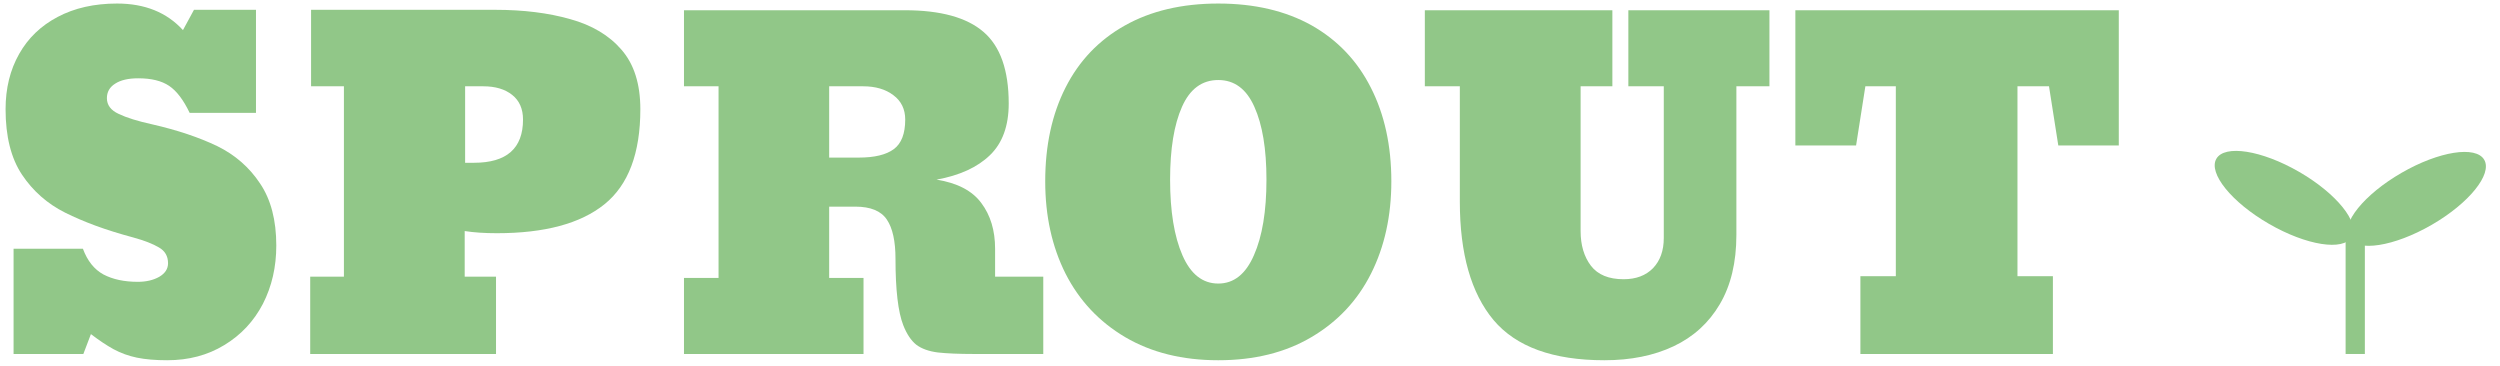
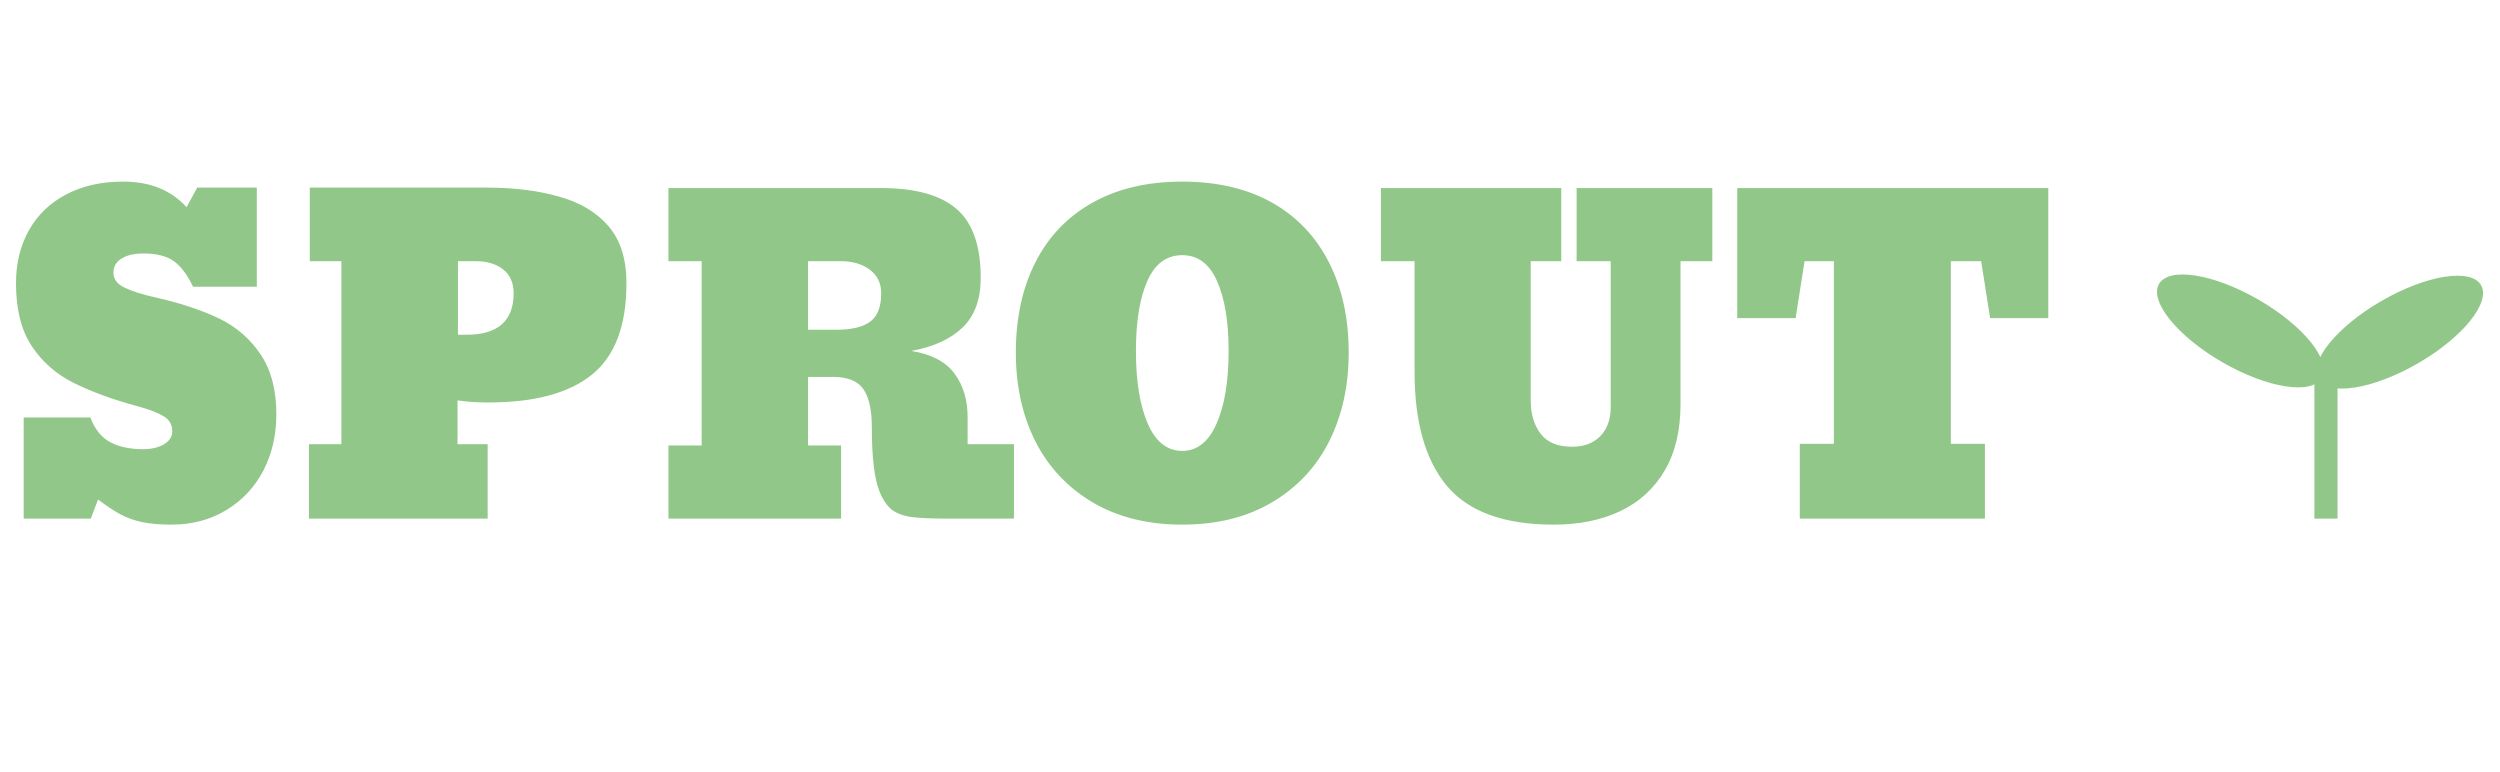
- <svg xmlns="http://www.w3.org/2000/svg" width="226" height="33" viewBox="0 0 226 33" fill="none">
-   <path d="M185.582 24.969V32H168.18V24.969H171.383V7.801H168.629L167.789 13.152H162.301V0.926H191.539V13.152H186.07L185.23 7.801H182.379V24.969H185.582Z" fill="#91C788" />
-   <path d="M145.035 32.566C140.4 32.566 137.06 31.355 135.016 28.934C132.984 26.499 131.969 22.931 131.969 18.23V7.801H128.805V0.926H145.758V7.801H142.887V20.887C142.887 22.163 143.199 23.211 143.824 24.031C144.449 24.838 145.432 25.242 146.773 25.242C147.893 25.242 148.779 24.91 149.43 24.246C150.081 23.569 150.406 22.658 150.406 21.512V7.801H147.203V0.926H159.957V7.801H156.969V21.238C156.969 23.725 156.467 25.815 155.465 27.508C154.475 29.188 153.089 30.451 151.305 31.297C149.521 32.143 147.431 32.566 145.035 32.566Z" fill="#91C788" />
-   <path d="M110.133 32.566C106.891 32.566 104.085 31.87 101.715 30.477C99.358 29.083 97.561 27.169 96.324 24.734C95.1 22.299 94.488 19.52 94.488 16.395C94.488 13.152 95.1 10.327 96.324 7.918C97.548 5.496 99.332 3.628 101.676 2.312C104.033 0.984 106.852 0.32 110.133 0.32C113.401 0.32 116.214 0.978 118.57 2.293C120.914 3.621 122.698 5.496 123.922 7.918C125.159 10.34 125.777 13.165 125.777 16.395C125.777 19.52 125.165 22.299 123.941 24.734C122.717 27.169 120.921 29.083 118.551 30.477C116.194 31.87 113.388 32.566 110.133 32.566ZM110.133 25.633C111.539 25.633 112.613 24.78 113.355 23.074C114.111 21.369 114.488 19.09 114.488 16.238C114.488 13.465 114.124 11.271 113.395 9.656C112.678 8.042 111.591 7.234 110.133 7.234C108.661 7.234 107.568 8.042 106.852 9.656C106.135 11.271 105.777 13.465 105.777 16.238C105.777 19.09 106.148 21.369 106.891 23.074C107.633 24.78 108.714 25.633 110.133 25.633Z" fill="#91C788" />
-   <path d="M78.062 32H61.832V25.125H64.957V7.801H61.832V0.926H81.793C85.022 0.926 87.392 1.577 88.902 2.879C90.426 4.181 91.188 6.342 91.188 9.363C91.188 11.382 90.621 12.938 89.488 14.031C88.356 15.125 86.747 15.861 84.664 16.238C86.539 16.538 87.887 17.241 88.707 18.348C89.54 19.454 89.957 20.835 89.957 22.488V25.008H94.312V32H88.023C86.682 32 85.602 31.954 84.781 31.863C83.961 31.759 83.31 31.525 82.828 31.16C82.359 30.783 81.969 30.197 81.656 29.402C81.188 28.204 80.953 26.206 80.953 23.406C80.953 21.805 80.693 20.62 80.172 19.852C79.651 19.07 78.701 18.68 77.32 18.68H74.957V25.125H78.062V32ZM74.957 7.801V14.246H77.633C79.052 14.246 80.107 13.992 80.797 13.484C81.487 12.977 81.832 12.085 81.832 10.809C81.832 9.871 81.474 9.135 80.758 8.602C80.055 8.068 79.143 7.801 78.023 7.801H74.957Z" fill="#91C788" />
-   <path d="M44.84 32H28.043V25.008H31.09V7.801H28.121V0.887H44.762C47.314 0.887 49.573 1.167 51.539 1.727C53.518 2.273 55.068 3.198 56.188 4.5C57.32 5.802 57.887 7.592 57.887 9.871C57.887 13.855 56.806 16.72 54.645 18.465C52.483 20.21 49.241 21.082 44.918 21.082C43.811 21.082 42.841 21.017 42.008 20.887V25.008H44.84V32ZM42.047 7.801V14.715H42.848C45.803 14.715 47.281 13.413 47.281 10.809C47.281 9.845 46.956 9.103 46.305 8.582C45.654 8.061 44.781 7.801 43.688 7.801H42.047Z" fill="#91C788" />
-   <path d="M15.113 32.566C14.046 32.566 13.134 32.488 12.379 32.332C11.624 32.176 10.921 31.922 10.27 31.57C9.632 31.219 8.948 30.763 8.219 30.203L7.535 32H1.227V22.488H7.496C7.9 23.582 8.518 24.357 9.352 24.812C10.198 25.255 11.233 25.477 12.457 25.477C13.212 25.477 13.857 25.327 14.391 25.027C14.925 24.715 15.191 24.305 15.191 23.797C15.191 23.159 14.918 22.684 14.371 22.371C13.824 22.046 13.056 21.746 12.066 21.473C10.803 21.134 9.658 20.776 8.629 20.398C7.613 20.021 6.702 19.63 5.895 19.227C4.28 18.419 2.978 17.273 1.988 15.789C0.999 14.305 0.504 12.332 0.504 9.871C0.504 7.983 0.914 6.316 1.734 4.871C2.542 3.439 3.701 2.326 5.211 1.531C6.734 0.724 8.525 0.32 10.582 0.32C13.095 0.32 15.081 1.121 16.539 2.723L17.535 0.887H23.141V10.203H17.145C16.585 9.031 15.966 8.217 15.289 7.762C14.612 7.306 13.681 7.078 12.496 7.078C11.598 7.078 10.901 7.241 10.406 7.566C9.911 7.879 9.664 8.315 9.664 8.875C9.664 9.5 10.022 9.975 10.738 10.301C11.441 10.639 12.444 10.952 13.746 11.238C16.025 11.759 17.991 12.417 19.645 13.211C21.259 14.005 22.548 15.132 23.512 16.59C24.488 18.035 24.977 19.904 24.977 22.195C24.977 24.135 24.573 25.893 23.766 27.469C22.945 29.044 21.78 30.288 20.27 31.199C18.772 32.111 17.053 32.566 15.113 32.566Z" fill="#91C788" />
-   <path d="M212.596 21.419C211.846 22.718 208.498 22.19 205.119 20.239C201.739 18.288 199.608 15.653 200.359 14.353C201.109 13.054 204.457 13.582 207.836 15.533C211.215 17.484 213.346 20.119 212.596 21.419Z" fill="#91C788" />
-   <path d="M224.575 14.446C225.326 15.745 223.195 18.381 219.815 20.332C216.436 22.283 213.088 22.811 212.338 21.511C211.588 20.211 213.719 17.576 217.098 15.625C220.477 13.674 223.825 13.146 224.575 14.446Z" fill="#91C788" />
-   <path d="M212.043 21.131H213.783V32H212.043V21.131Z" fill="#91C788" />
+ <svg xmlns="http://www.w3.org/2000/svg" width="188" height="58" viewBox="0 0 188 58" fill="none">
+   <path d="M12.891 39.453C12.037 39.453 11.307 39.391 10.703 39.266C10.099 39.141 9.536 38.938 9.016 38.656C8.505 38.375 7.958 38.01 7.375 37.562L6.828 39H1.781V31.391H6.797C7.12 32.266 7.615 32.885 8.281 33.25C8.958 33.604 9.786 33.781 10.766 33.781C11.37 33.781 11.885 33.661 12.312 33.422C12.74 33.172 12.953 32.844 12.953 32.438C12.953 31.927 12.734 31.547 12.297 31.297C11.859 31.037 11.245 30.797 10.453 30.578C9.443 30.307 8.526 30.021 7.703 29.719C6.891 29.417 6.161 29.104 5.516 28.781C4.224 28.135 3.182 27.219 2.391 26.031C1.599 24.844 1.203 23.266 1.203 21.297C1.203 19.787 1.531 18.453 2.188 17.297C2.833 16.151 3.76 15.26 4.969 14.625C6.188 13.979 7.62 13.656 9.266 13.656C11.276 13.656 12.865 14.297 14.031 15.578L14.828 14.109H19.312V21.562H14.516C14.068 20.625 13.573 19.974 13.031 19.609C12.49 19.245 11.745 19.062 10.797 19.062C10.078 19.062 9.521 19.193 9.125 19.453C8.729 19.703 8.531 20.052 8.531 20.5C8.531 21 8.818 21.38 9.391 21.641C9.953 21.912 10.755 22.162 11.797 22.391C13.62 22.807 15.193 23.333 16.516 23.969C17.807 24.604 18.838 25.505 19.609 26.672C20.391 27.828 20.781 29.323 20.781 31.156C20.781 32.708 20.458 34.115 19.812 35.375C19.156 36.635 18.224 37.63 17.016 38.359C15.818 39.089 14.443 39.453 12.891 39.453ZM36.672 39H23.234V33.406H25.672V19.641H23.297V14.109H36.609C38.651 14.109 40.458 14.333 42.031 14.781C43.615 15.219 44.854 15.958 45.75 17C46.656 18.042 47.109 19.474 47.109 21.297C47.109 24.484 46.245 26.776 44.516 28.172C42.786 29.568 40.193 30.266 36.734 30.266C35.849 30.266 35.073 30.213 34.406 30.109V33.406H36.672V39ZM34.438 19.641V25.172H35.078C37.443 25.172 38.625 24.13 38.625 22.047C38.625 21.276 38.365 20.682 37.844 20.266C37.323 19.849 36.625 19.641 35.75 19.641H34.438ZM63.25 39H50.266V33.5H52.766V19.641H50.266V14.141H66.234C68.818 14.141 70.713 14.662 71.922 15.703C73.141 16.745 73.75 18.474 73.75 20.891C73.75 22.505 73.297 23.75 72.391 24.625C71.484 25.5 70.198 26.088 68.531 26.391C70.031 26.63 71.109 27.193 71.766 28.078C72.432 28.963 72.766 30.068 72.766 31.391V33.406H76.25V39H71.219C70.146 39 69.281 38.964 68.625 38.891C67.969 38.807 67.448 38.62 67.062 38.328C66.688 38.026 66.375 37.557 66.125 36.922C65.75 35.964 65.562 34.365 65.562 32.125C65.562 30.844 65.354 29.896 64.938 29.281C64.521 28.656 63.76 28.344 62.656 28.344H60.766V33.5H63.25V39ZM60.766 19.641V24.797H62.906C64.042 24.797 64.885 24.594 65.438 24.188C65.99 23.781 66.266 23.068 66.266 22.047C66.266 21.297 65.979 20.708 65.406 20.281C64.844 19.854 64.115 19.641 63.219 19.641H60.766ZM88.906 39.453C86.312 39.453 84.068 38.896 82.172 37.781C80.287 36.667 78.849 35.135 77.859 33.188C76.88 31.24 76.391 29.016 76.391 26.516C76.391 23.922 76.88 21.662 77.859 19.734C78.838 17.797 80.266 16.302 82.141 15.25C84.026 14.188 86.281 13.656 88.906 13.656C91.521 13.656 93.771 14.182 95.656 15.234C97.531 16.297 98.958 17.797 99.938 19.734C100.927 21.672 101.422 23.932 101.422 26.516C101.422 29.016 100.932 31.24 99.953 33.188C98.974 35.135 97.537 36.667 95.641 37.781C93.755 38.896 91.51 39.453 88.906 39.453ZM88.906 33.906C90.031 33.906 90.891 33.224 91.484 31.859C92.088 30.495 92.391 28.672 92.391 26.391C92.391 24.172 92.099 22.417 91.516 21.125C90.943 19.833 90.073 19.188 88.906 19.188C87.729 19.188 86.854 19.833 86.281 21.125C85.708 22.417 85.422 24.172 85.422 26.391C85.422 28.672 85.719 30.495 86.312 31.859C86.906 33.224 87.771 33.906 88.906 33.906ZM116.828 39.453C113.12 39.453 110.448 38.484 108.812 36.547C107.188 34.599 106.375 31.745 106.375 27.984V19.641H103.844V14.141H117.406V19.641H115.109V30.109C115.109 31.13 115.359 31.969 115.859 32.625C116.359 33.271 117.146 33.594 118.219 33.594C119.115 33.594 119.823 33.328 120.344 32.797C120.865 32.255 121.125 31.526 121.125 30.609V19.641H118.562V14.141H128.766V19.641H126.375V30.391C126.375 32.38 125.974 34.052 125.172 35.406C124.38 36.75 123.271 37.76 121.844 38.438C120.417 39.115 118.745 39.453 116.828 39.453ZM149.266 33.375V39H135.344V33.375H137.906V19.641H135.703L135.031 23.922H130.641V14.141H154.031V23.922H149.656L148.984 19.641H146.703V33.375H149.266Z" fill="#91C788" />
+   <ellipse cx="168.477" cy="24.886" rx="7.065" ry="2.717" transform="rotate(30 168.477 24.8859)" fill="#91C788" />
+   <ellipse cx="180.456" cy="24.978" rx="7.065" ry="2.717" transform="rotate(-30 180.456 24.9783)" fill="#91C788" />
+   <rect x="174.043" y="28.131" width="1.739" height="10.87" fill="#91C788" />
</svg>
